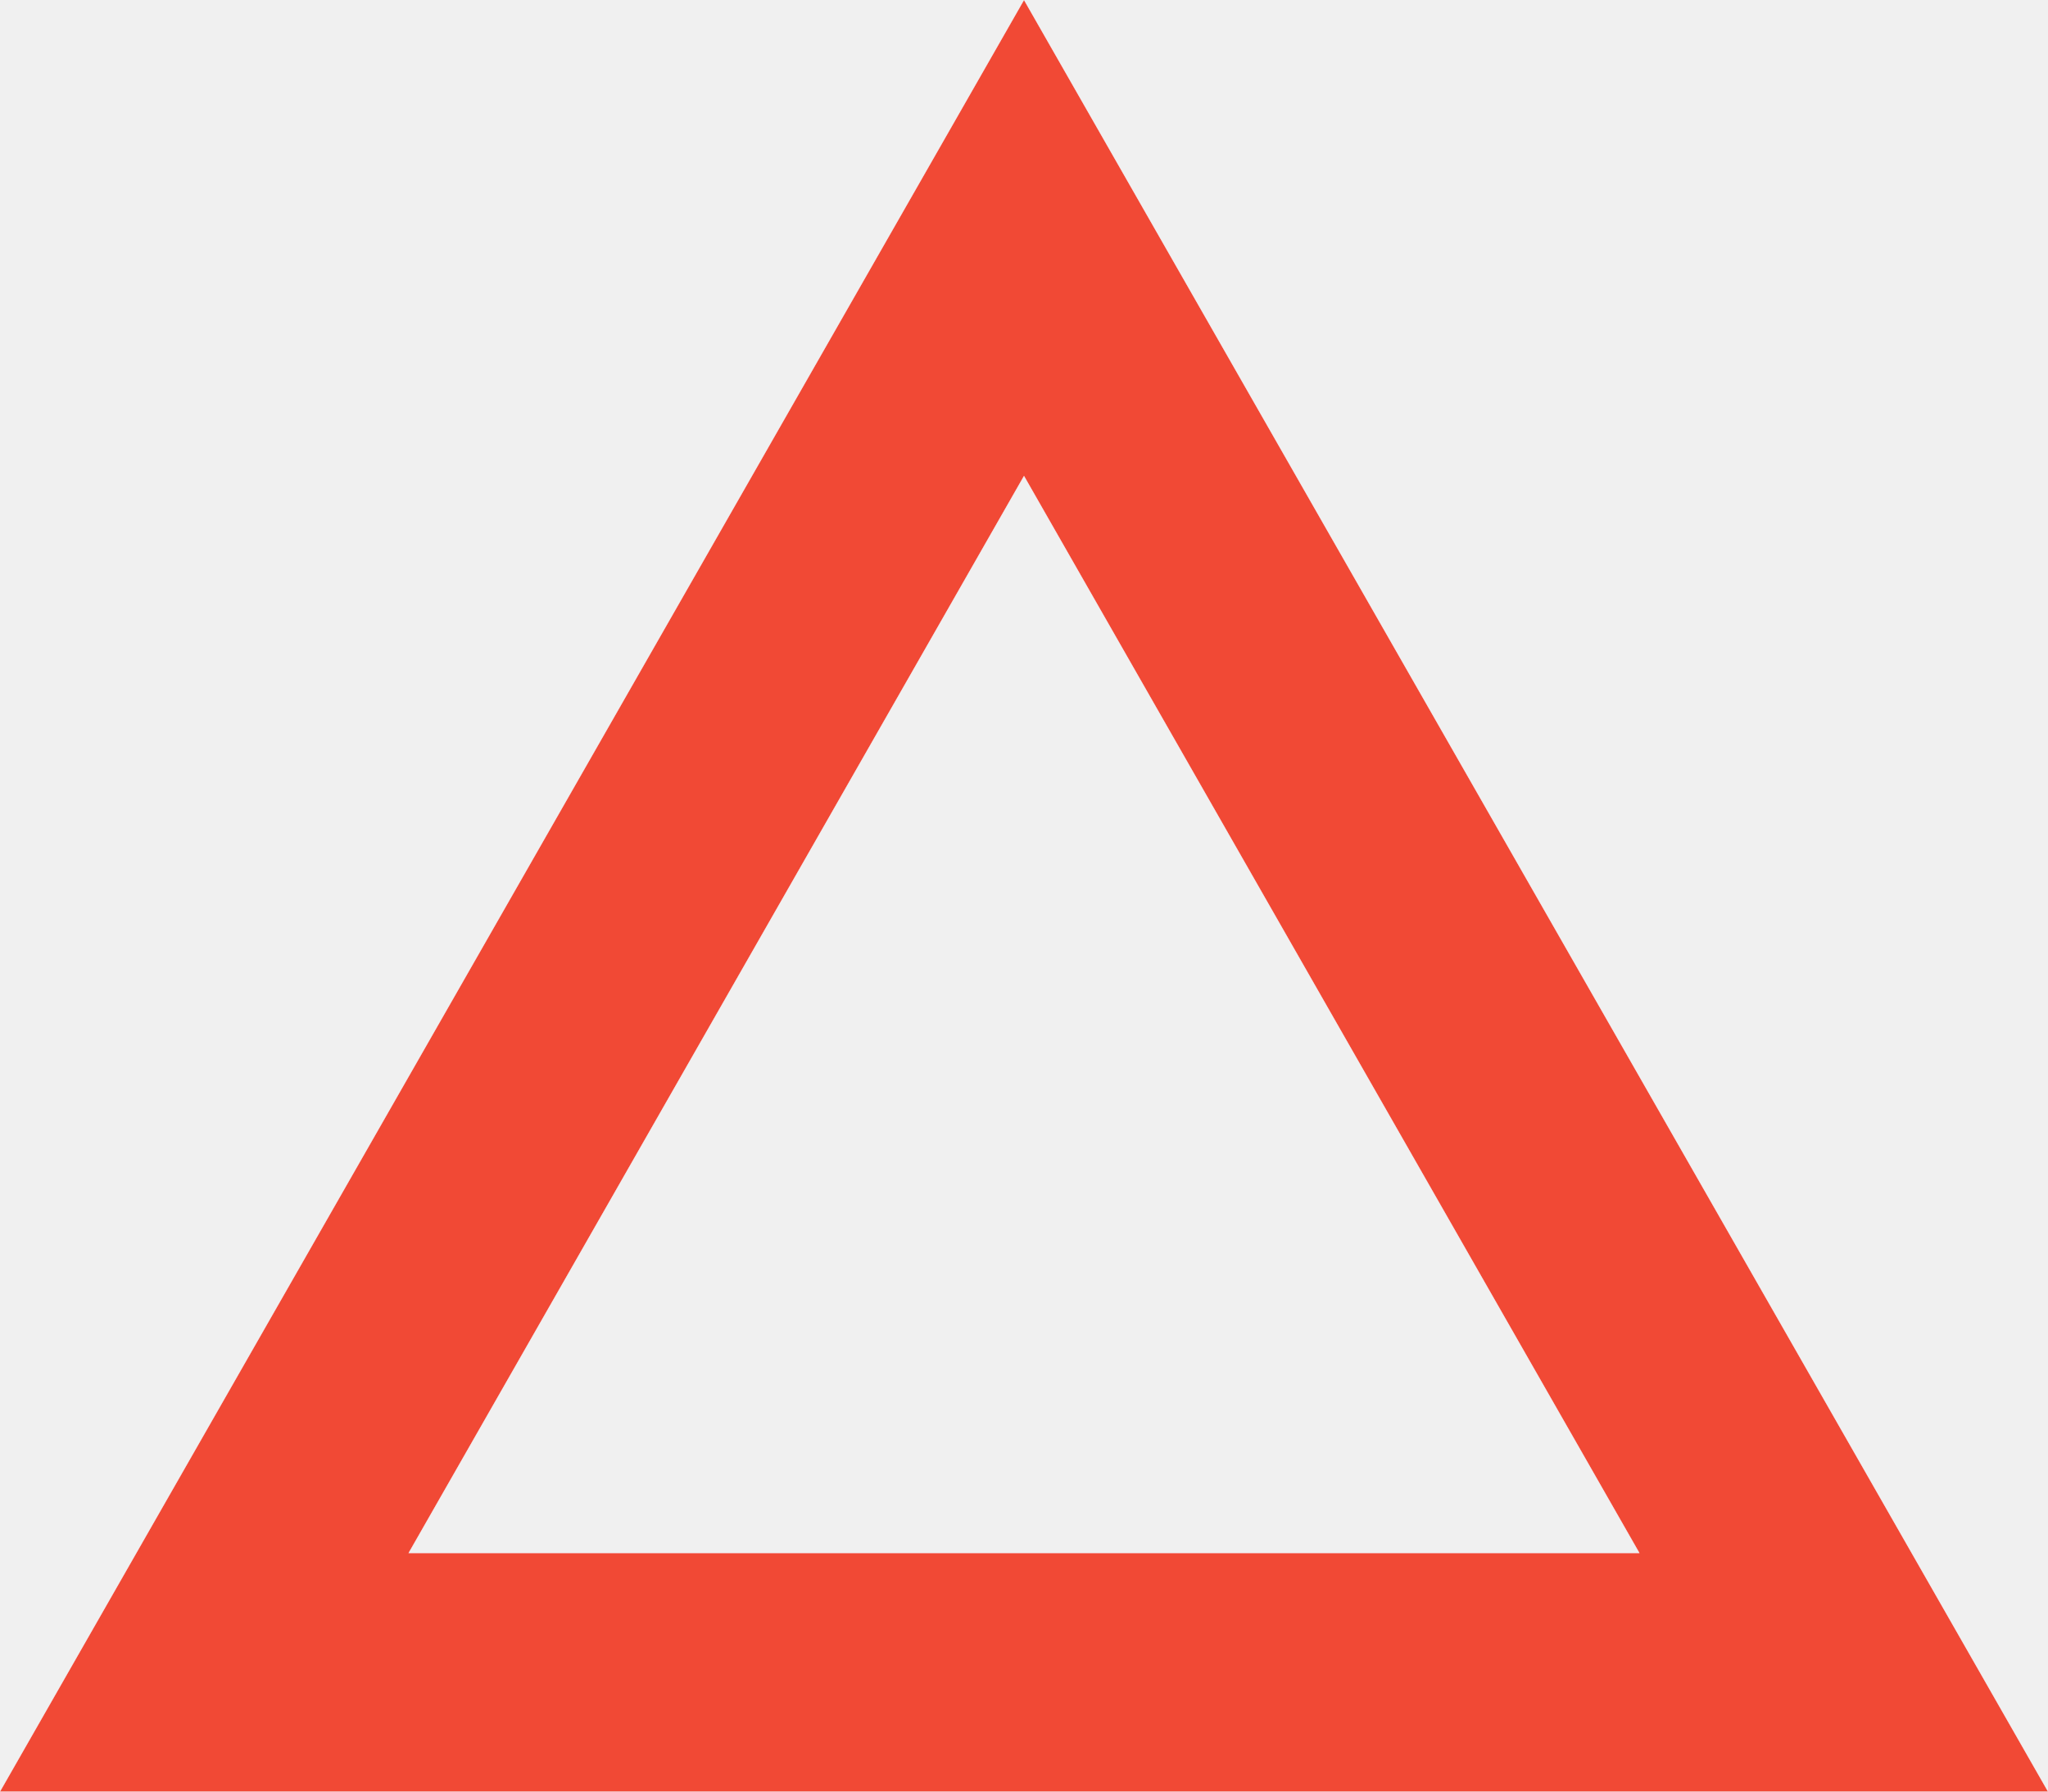
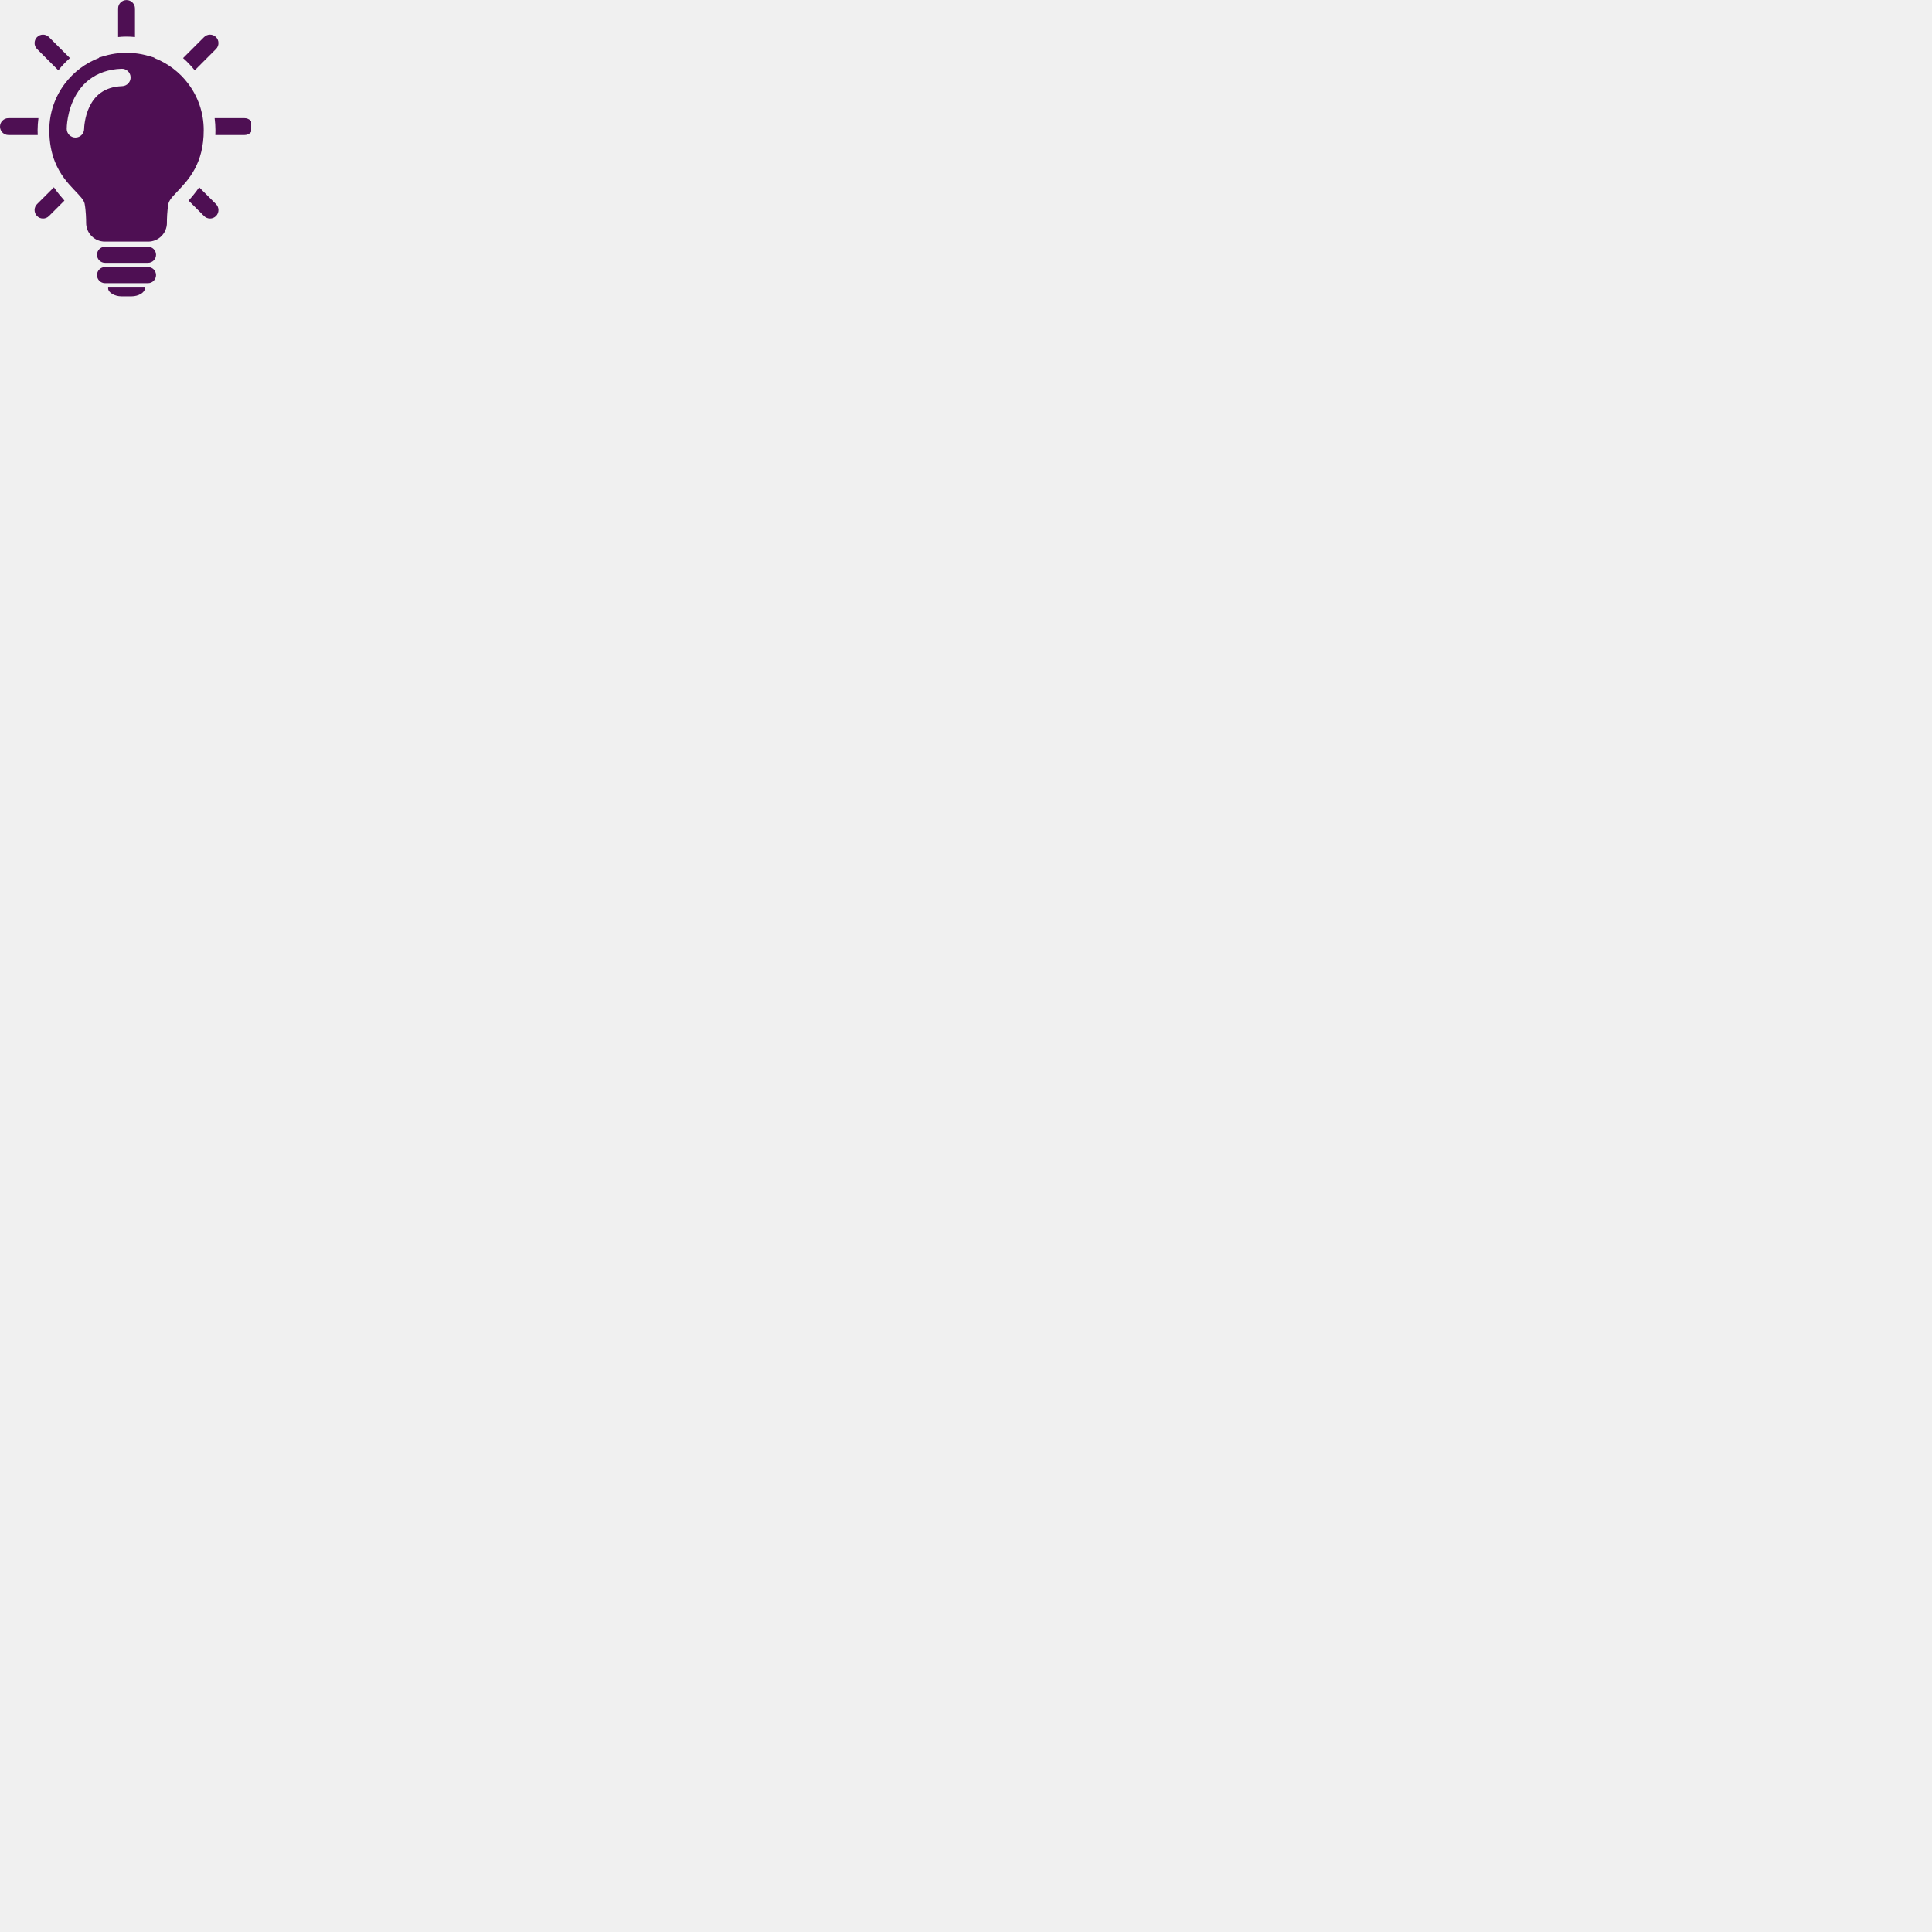
- <svg xmlns="http://www.w3.org/2000/svg" height="14" viewBox="0 0 16 14" width="16">
-   <filter id="a" filterUnits="userSpaceOnUse" height="14" width="16" x="0" y="0">
-     <feFlood flood-color="#f14836" result="flood" />
-     <feComposite in2="SourceGraphic" operator="in" result="composite" />
-     <feBlend in2="SourceGraphic" result="blend" />
-   </filter>
-   <path d="m16 14h-16l8-14zm-12.808-1.864h9.616l-4.808-8.417z" fill="#fff" fill-rule="evenodd" filter="url(#a)" />
+ <svg xmlns="http://www.w3.org/2000/svg" width="500" zoomAndPan="magnify" viewBox="0 0 375 375" height="500" preserveAspectRatio="xMidYMid meet" version="1.0">
+   <defs>
+     <clipPath id="fb43bbe008">
+       <path d="M 20 55 L 29 55 L 29 57.75 L 20 57.75 Z M 20 55 " clip-rule="nonzero" />
+     </clipPath>
+     <clipPath id="87ec9e761a">
+       <path d="M 41.555 22.922 L 48.75 22.922 L 48.75 26.293 L 41.555 26.293 Z M 41.555 22.922 " clip-rule="nonzero" />
+     </clipPath>
+   </defs>
+   <path fill="#4e0f53" d="M 37.793 13.648 L 41.922 9.516 C 42.559 8.879 42.559 7.84 41.922 7.203 C 41.281 6.562 40.246 6.562 39.605 7.203 L 35.531 11.273 C 36.355 11.988 37.105 12.785 37.793 13.648 " fill-opacity="1" fill-rule="nonzero" />
+   <path fill="#4e0f53" d="M 24.555 7.105 C 24.57 7.105 24.586 7.105 24.602 7.105 C 25.141 7.105 25.668 7.141 26.195 7.195 L 26.195 1.645 C 26.195 0.742 25.461 0.012 24.555 0.012 C 23.652 0.012 22.922 0.742 22.922 1.645 L 22.922 7.195 C 23.445 7.141 23.973 7.105 24.512 7.105 C 24.523 7.105 24.539 7.105 24.555 7.105 " fill-opacity="1" fill-rule="nonzero" />
+   <path fill="#4e0f53" d="M 11.32 13.648 C 12.004 12.789 12.754 11.988 13.574 11.273 L 9.504 7.203 C 8.867 6.562 7.828 6.562 7.191 7.203 C 6.551 7.84 6.551 8.879 7.191 9.516 L 11.32 13.648 " fill-opacity="1" fill-rule="nonzero" />
+   <path fill="#4e0f53" d="M 7.297 25.258 C 7.297 24.469 7.363 23.695 7.457 22.934 L 1.637 22.934 C 0.73 22.934 0 23.664 0 24.566 C 0 25.473 0.73 26.207 1.637 26.207 L 7.32 26.207 C 7.309 25.895 7.297 25.582 7.297 25.258 " fill-opacity="1" fill-rule="nonzero" />
+   <path fill="#4e0f53" d="M 7.191 39.617 C 6.551 40.254 6.551 41.293 7.191 41.934 C 7.828 42.574 8.867 42.574 9.504 41.934 L 12.504 38.934 C 11.828 38.172 11.121 37.328 10.461 36.352 L 7.191 39.617 " fill-opacity="1" fill-rule="nonzero" />
+   <g clip-path="url(#fb43bbe008)">
+     <path fill="#4e0f53" d="M 25.289 55.812 L 20.992 55.812 C 20.992 55.859 20.984 55.902 20.984 55.953 C 20.984 56.816 22.309 57.516 23.535 57.516 L 25.574 57.516 C 26.805 57.516 28.125 56.816 28.125 55.953 C 28.125 55.902 28.121 55.859 28.121 55.812 L 25.289 55.812 " fill-opacity="1" fill-rule="nonzero" />
+   </g>
+   <path fill="#4e0f53" d="M 28.727 51.836 L 20.387 51.836 C 19.523 51.836 18.824 52.535 18.824 53.395 C 18.824 54.258 19.523 54.961 20.387 54.961 L 28.727 54.961 C 29.586 54.961 30.285 54.258 30.285 53.395 C 30.285 52.535 29.586 51.836 28.727 51.836 " fill-opacity="1" fill-rule="nonzero" />
+   <path fill="#4e0f53" d="M 28.727 47.891 L 20.387 47.891 C 19.523 47.891 18.824 48.59 18.824 49.453 C 18.824 50.316 19.523 51.016 20.387 51.016 L 28.727 51.016 C 29.586 51.016 30.285 50.316 30.285 49.453 C 30.285 48.59 29.586 47.891 28.727 47.891 " fill-opacity="1" fill-rule="nonzero" />
+   <path fill="#4e0f53" d="M 23.715 16.719 C 21.824 16.793 20.535 17.309 19.551 18.008 C 18.57 18.711 17.883 19.648 17.395 20.652 C 16.406 22.645 16.324 24.855 16.328 25.004 L 16.328 25.008 C 16.328 25.938 15.57 26.699 14.641 26.699 C 13.707 26.699 12.949 25.938 12.949 25.008 C 12.949 24.934 12.953 24.074 13.176 22.836 C 13.402 21.598 13.848 19.969 14.789 18.363 C 15.414 17.297 16.273 16.238 17.43 15.371 C 18.973 14.211 21.043 13.426 23.598 13.344 C 24.531 13.312 25.312 14.039 25.348 14.973 C 25.379 15.906 24.652 16.688 23.715 16.719 Z M 39.539 25.258 C 39.543 21.863 38.41 18.723 36.508 16.211 C 34.836 14 32.566 12.27 29.934 11.254 L 29.949 11.18 L 28.824 10.852 C 27.953 10.598 27.055 10.422 26.137 10.328 L 26.004 10.312 L 25.996 10.312 C 25.547 10.27 25.078 10.238 24.594 10.238 L 24.52 10.238 C 24.031 10.238 23.562 10.27 23.113 10.312 L 23.109 10.312 L 22.973 10.328 C 22.055 10.422 21.156 10.598 20.285 10.852 L 19.199 11.168 L 19.211 11.242 C 16.566 12.254 14.285 13.992 12.605 16.211 C 10.699 18.723 9.566 21.863 9.57 25.258 C 9.566 27.691 9.988 29.695 10.645 31.355 C 11.625 33.84 13.129 35.52 14.332 36.789 C 14.938 37.426 15.465 37.965 15.828 38.426 C 16.195 38.895 16.371 39.254 16.426 39.543 C 16.688 40.93 16.715 42.684 16.715 43.133 L 16.715 43.258 C 16.715 45.27 18.344 46.895 20.352 46.895 L 28.762 46.895 C 30.77 46.895 32.395 45.266 32.398 43.258 L 32.398 43.238 L 32.395 43.215 L 32.395 43.133 C 32.395 42.695 32.422 40.934 32.688 39.543 C 32.723 39.348 32.809 39.129 32.977 38.859 C 33.266 38.391 33.809 37.801 34.48 37.102 C 35.488 36.039 36.773 34.703 37.793 32.805 C 38.816 30.906 39.547 28.457 39.539 25.258 " fill-opacity="1" fill-rule="nonzero" />
+   <path fill="#4e0f53" d="M 38.656 36.352 C 37.988 37.328 37.285 38.172 36.605 38.934 L 39.605 41.934 C 40.246 42.574 41.281 42.574 41.922 41.934 C 42.559 41.293 42.559 40.254 41.922 39.617 L 38.656 36.352 " fill-opacity="1" fill-rule="nonzero" />
+   <g clip-path="url(#87ec9e761a)">
+     <path fill="#4e0f53" d="M 47.477 22.934 L 41.656 22.934 C 41.75 23.695 41.812 24.469 41.812 25.258 C 41.812 25.582 41.805 25.895 41.793 26.207 L 47.477 26.207 C 48.379 26.207 49.113 25.473 49.113 24.566 C 49.113 23.664 48.379 22.934 47.477 22.934 " fill-opacity="1" fill-rule="nonzero" />
+   </g>
</svg>
